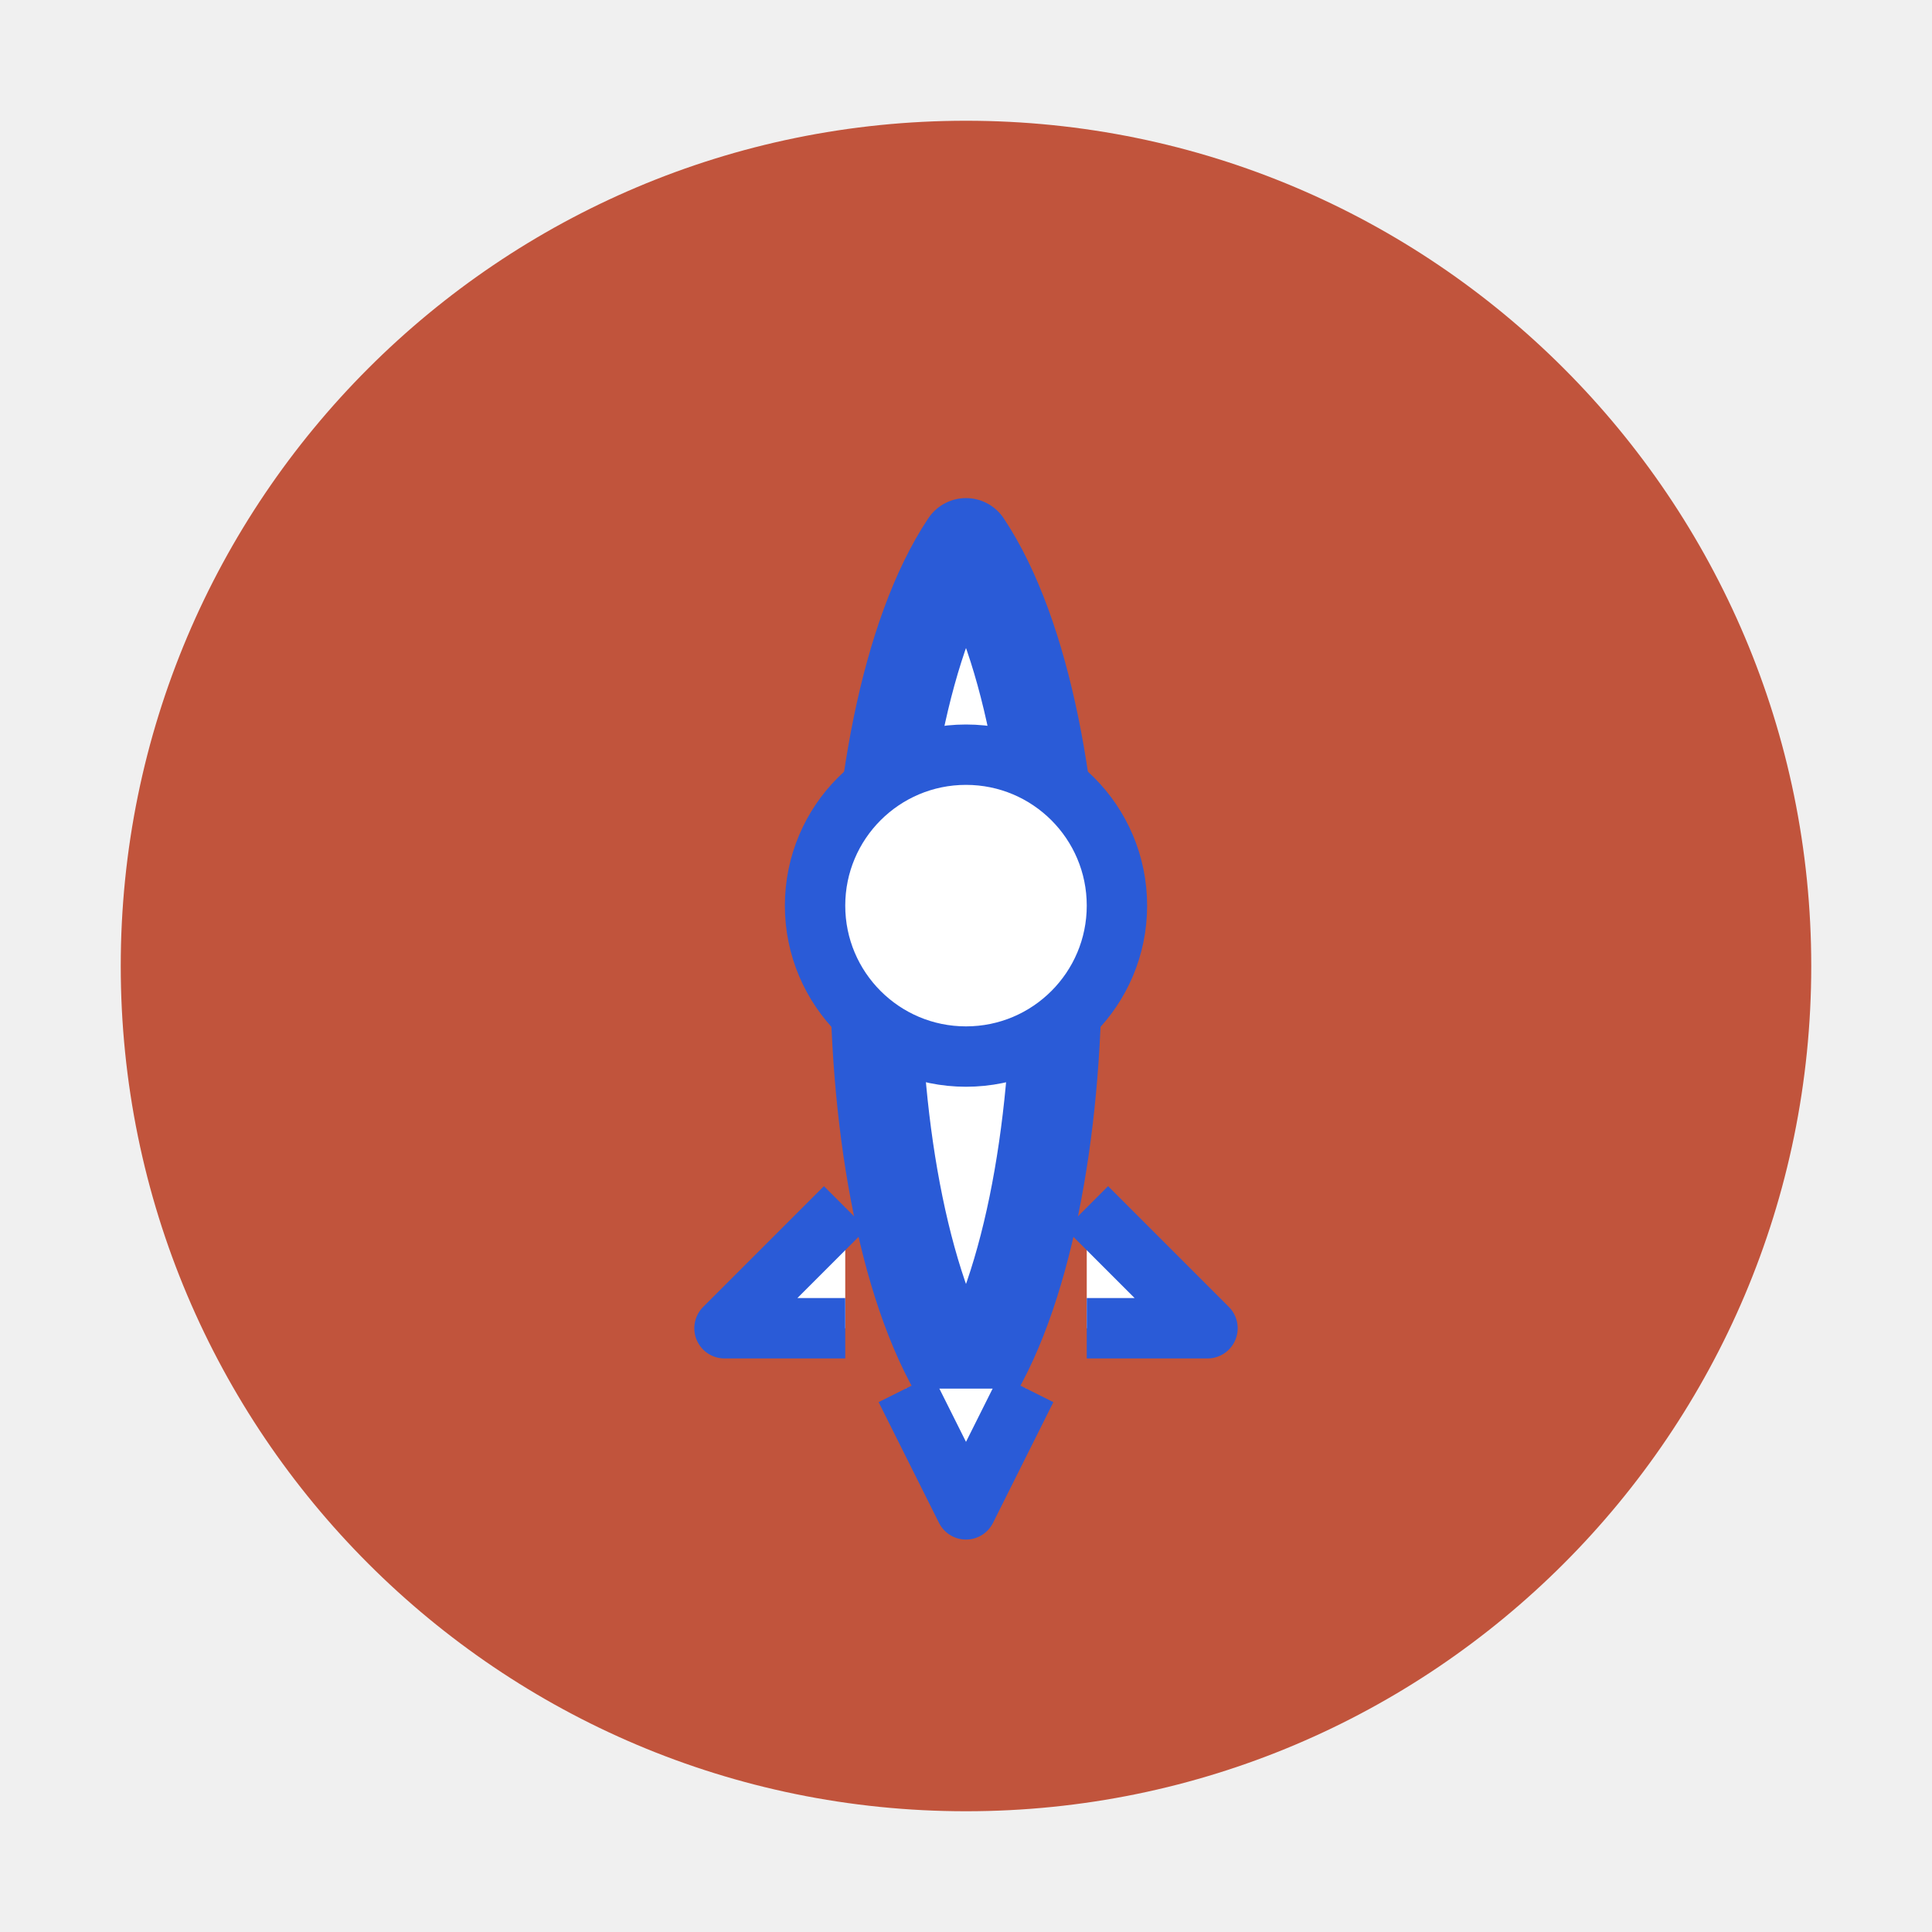
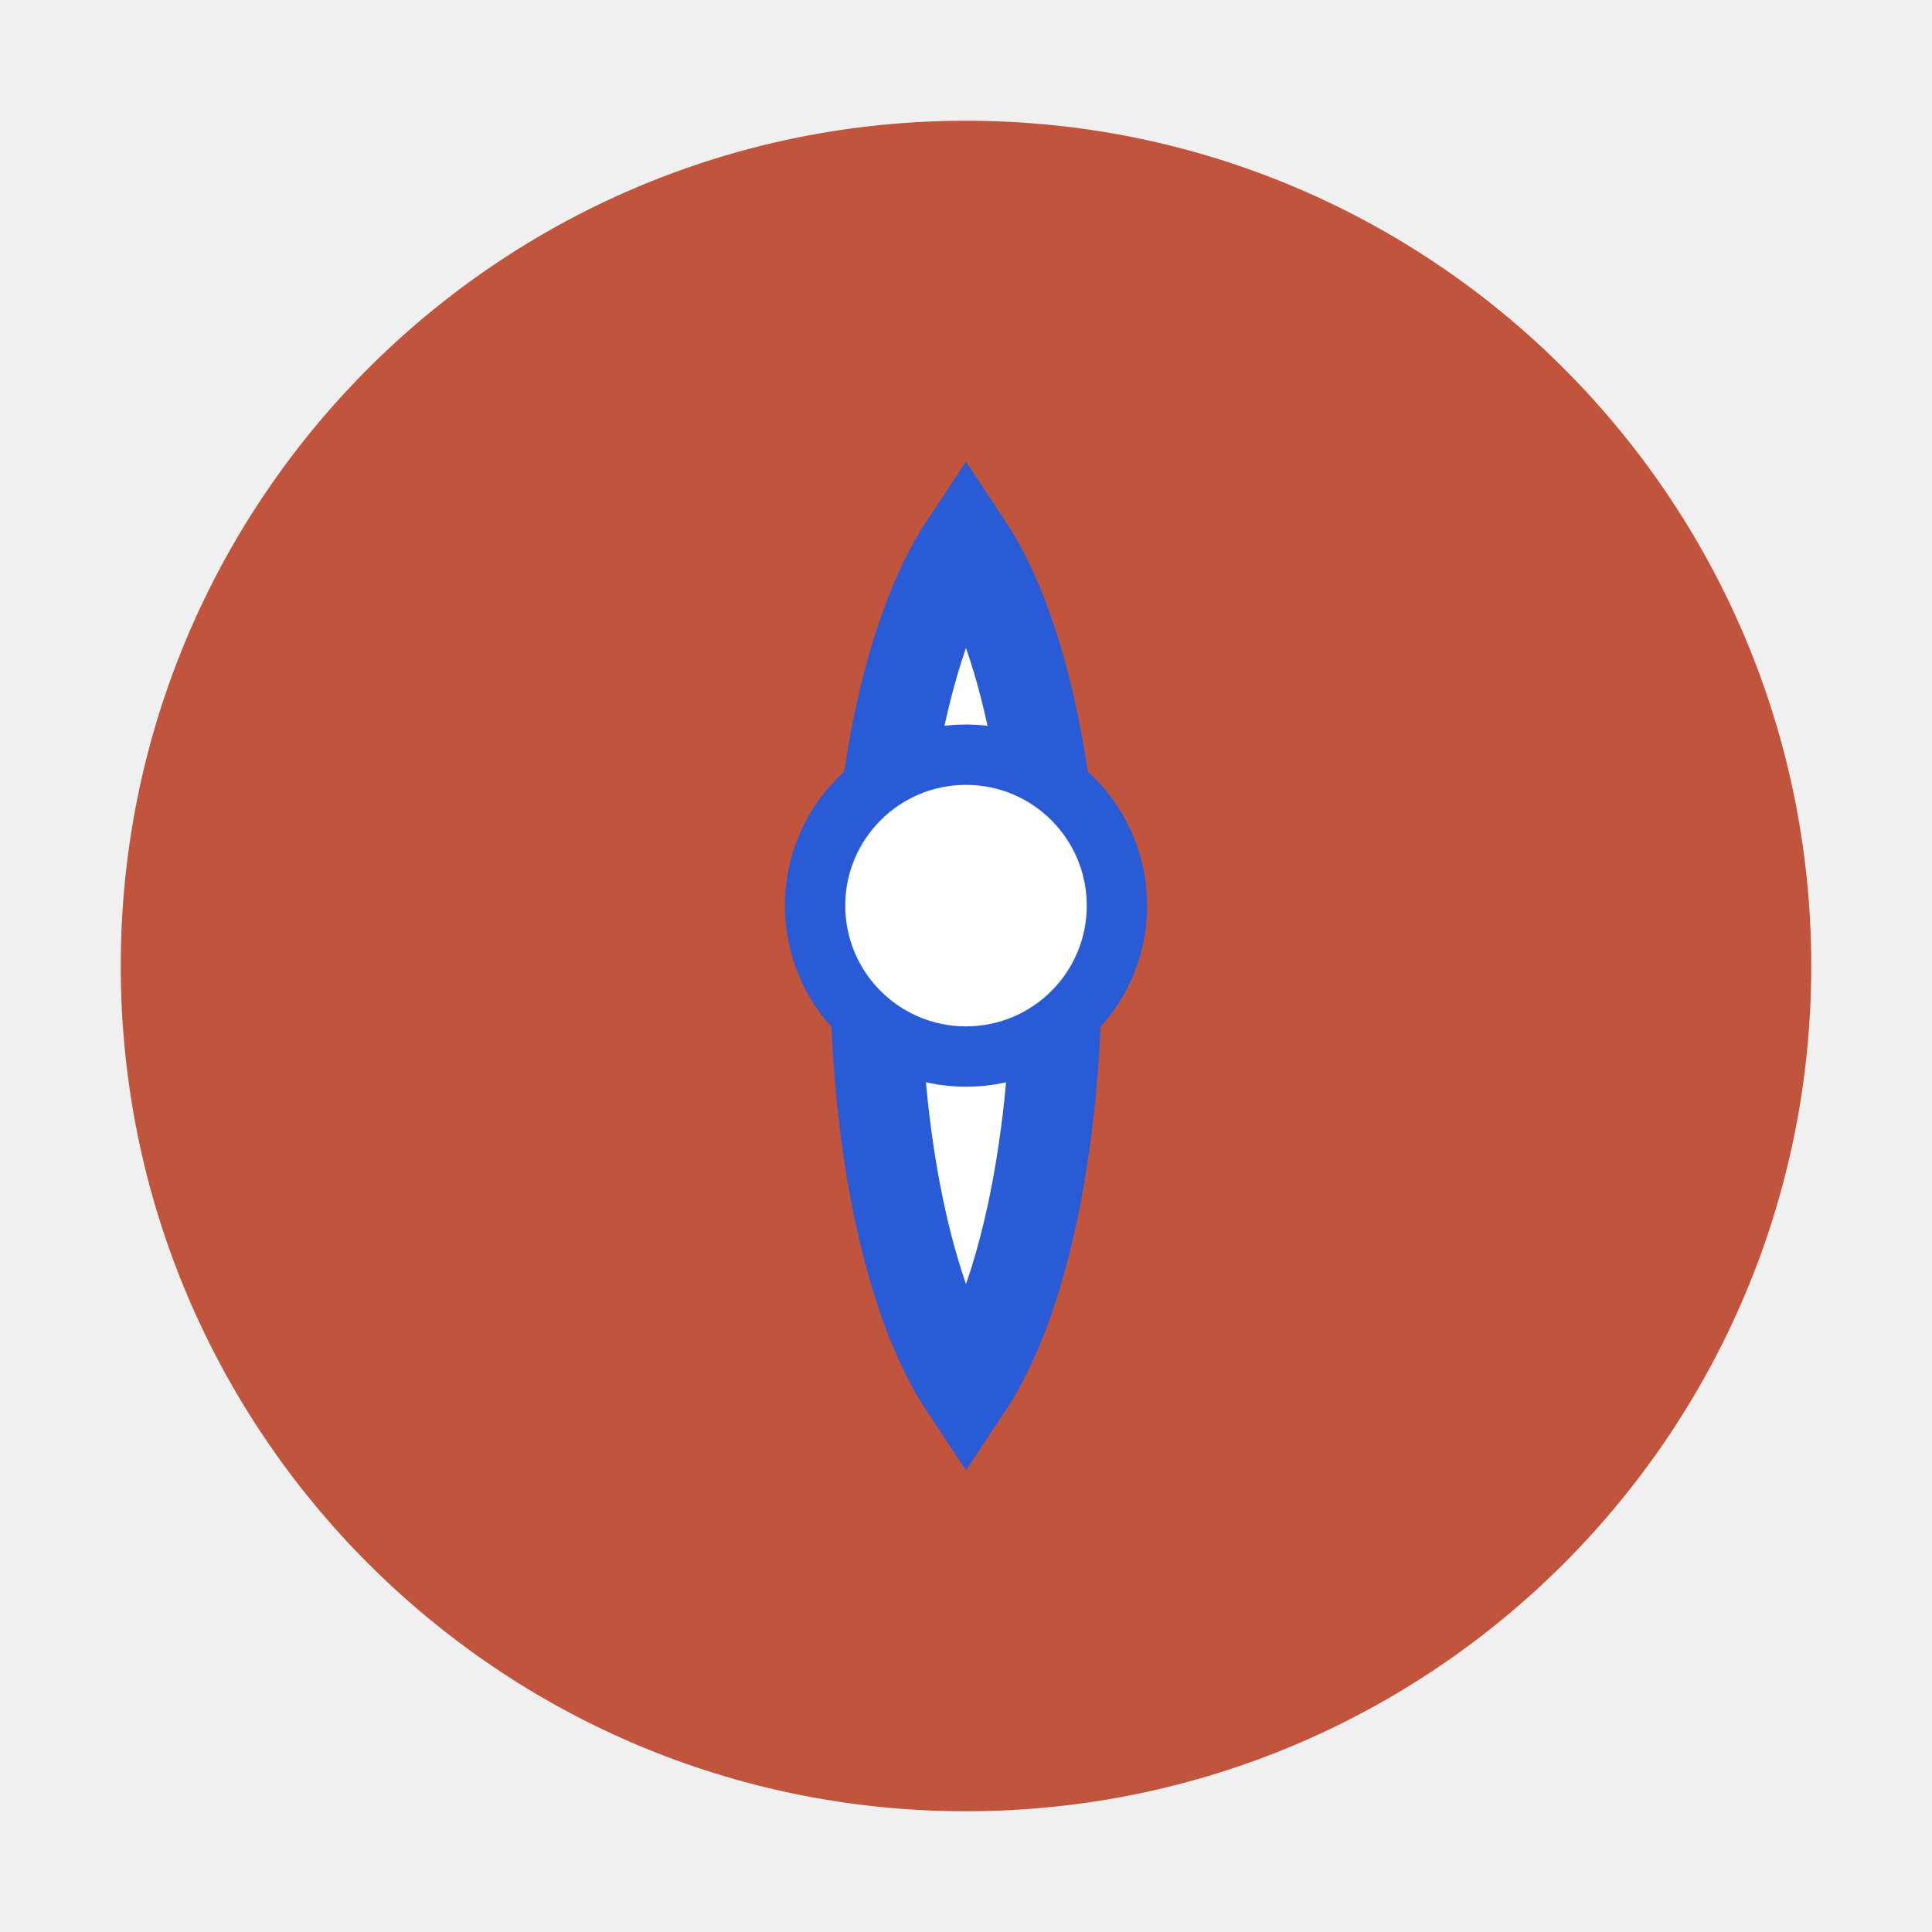
<svg xmlns="http://www.w3.org/2000/svg" viewBox="0 0 64 64" aria-labelledby="title">
  <circle cx="32" cy="32" r="28" fill="#C1543C" />
-   <path d="M32 18 C28 24, 28 40, 32 46 C36 40, 36 24, 32 18 Z" fill="#FFFFFF" stroke="#2A5BD7" stroke-width="3" stroke-linejoin="round" />
+   <path d="M32 18 C28 24, 28 40, 32 46 C36 40, 36 24, 32 18 Z" fill="#FFFFFF" stroke="#2A5BD7" stroke-width="3" />
  <circle cx="32" cy="30" r="5" fill="#FFFFFF" stroke="#2A5BD7" stroke-width="2" />
-   <path d="M28 40 L24 44 L28 44" fill="#FFFFFF" stroke="#2A5BD7" stroke-width="2" stroke-linejoin="round" />
-   <path d="M36 40 L40 44 L36 44" fill="#FFFFFF" stroke="#2A5BD7" stroke-width="2" stroke-linejoin="round" />
-   <path d="M30 46 L32 50 L34 46" fill="#FFFFFF" stroke="#2A5BD7" stroke-width="2" stroke-linejoin="round" />
</svg>
